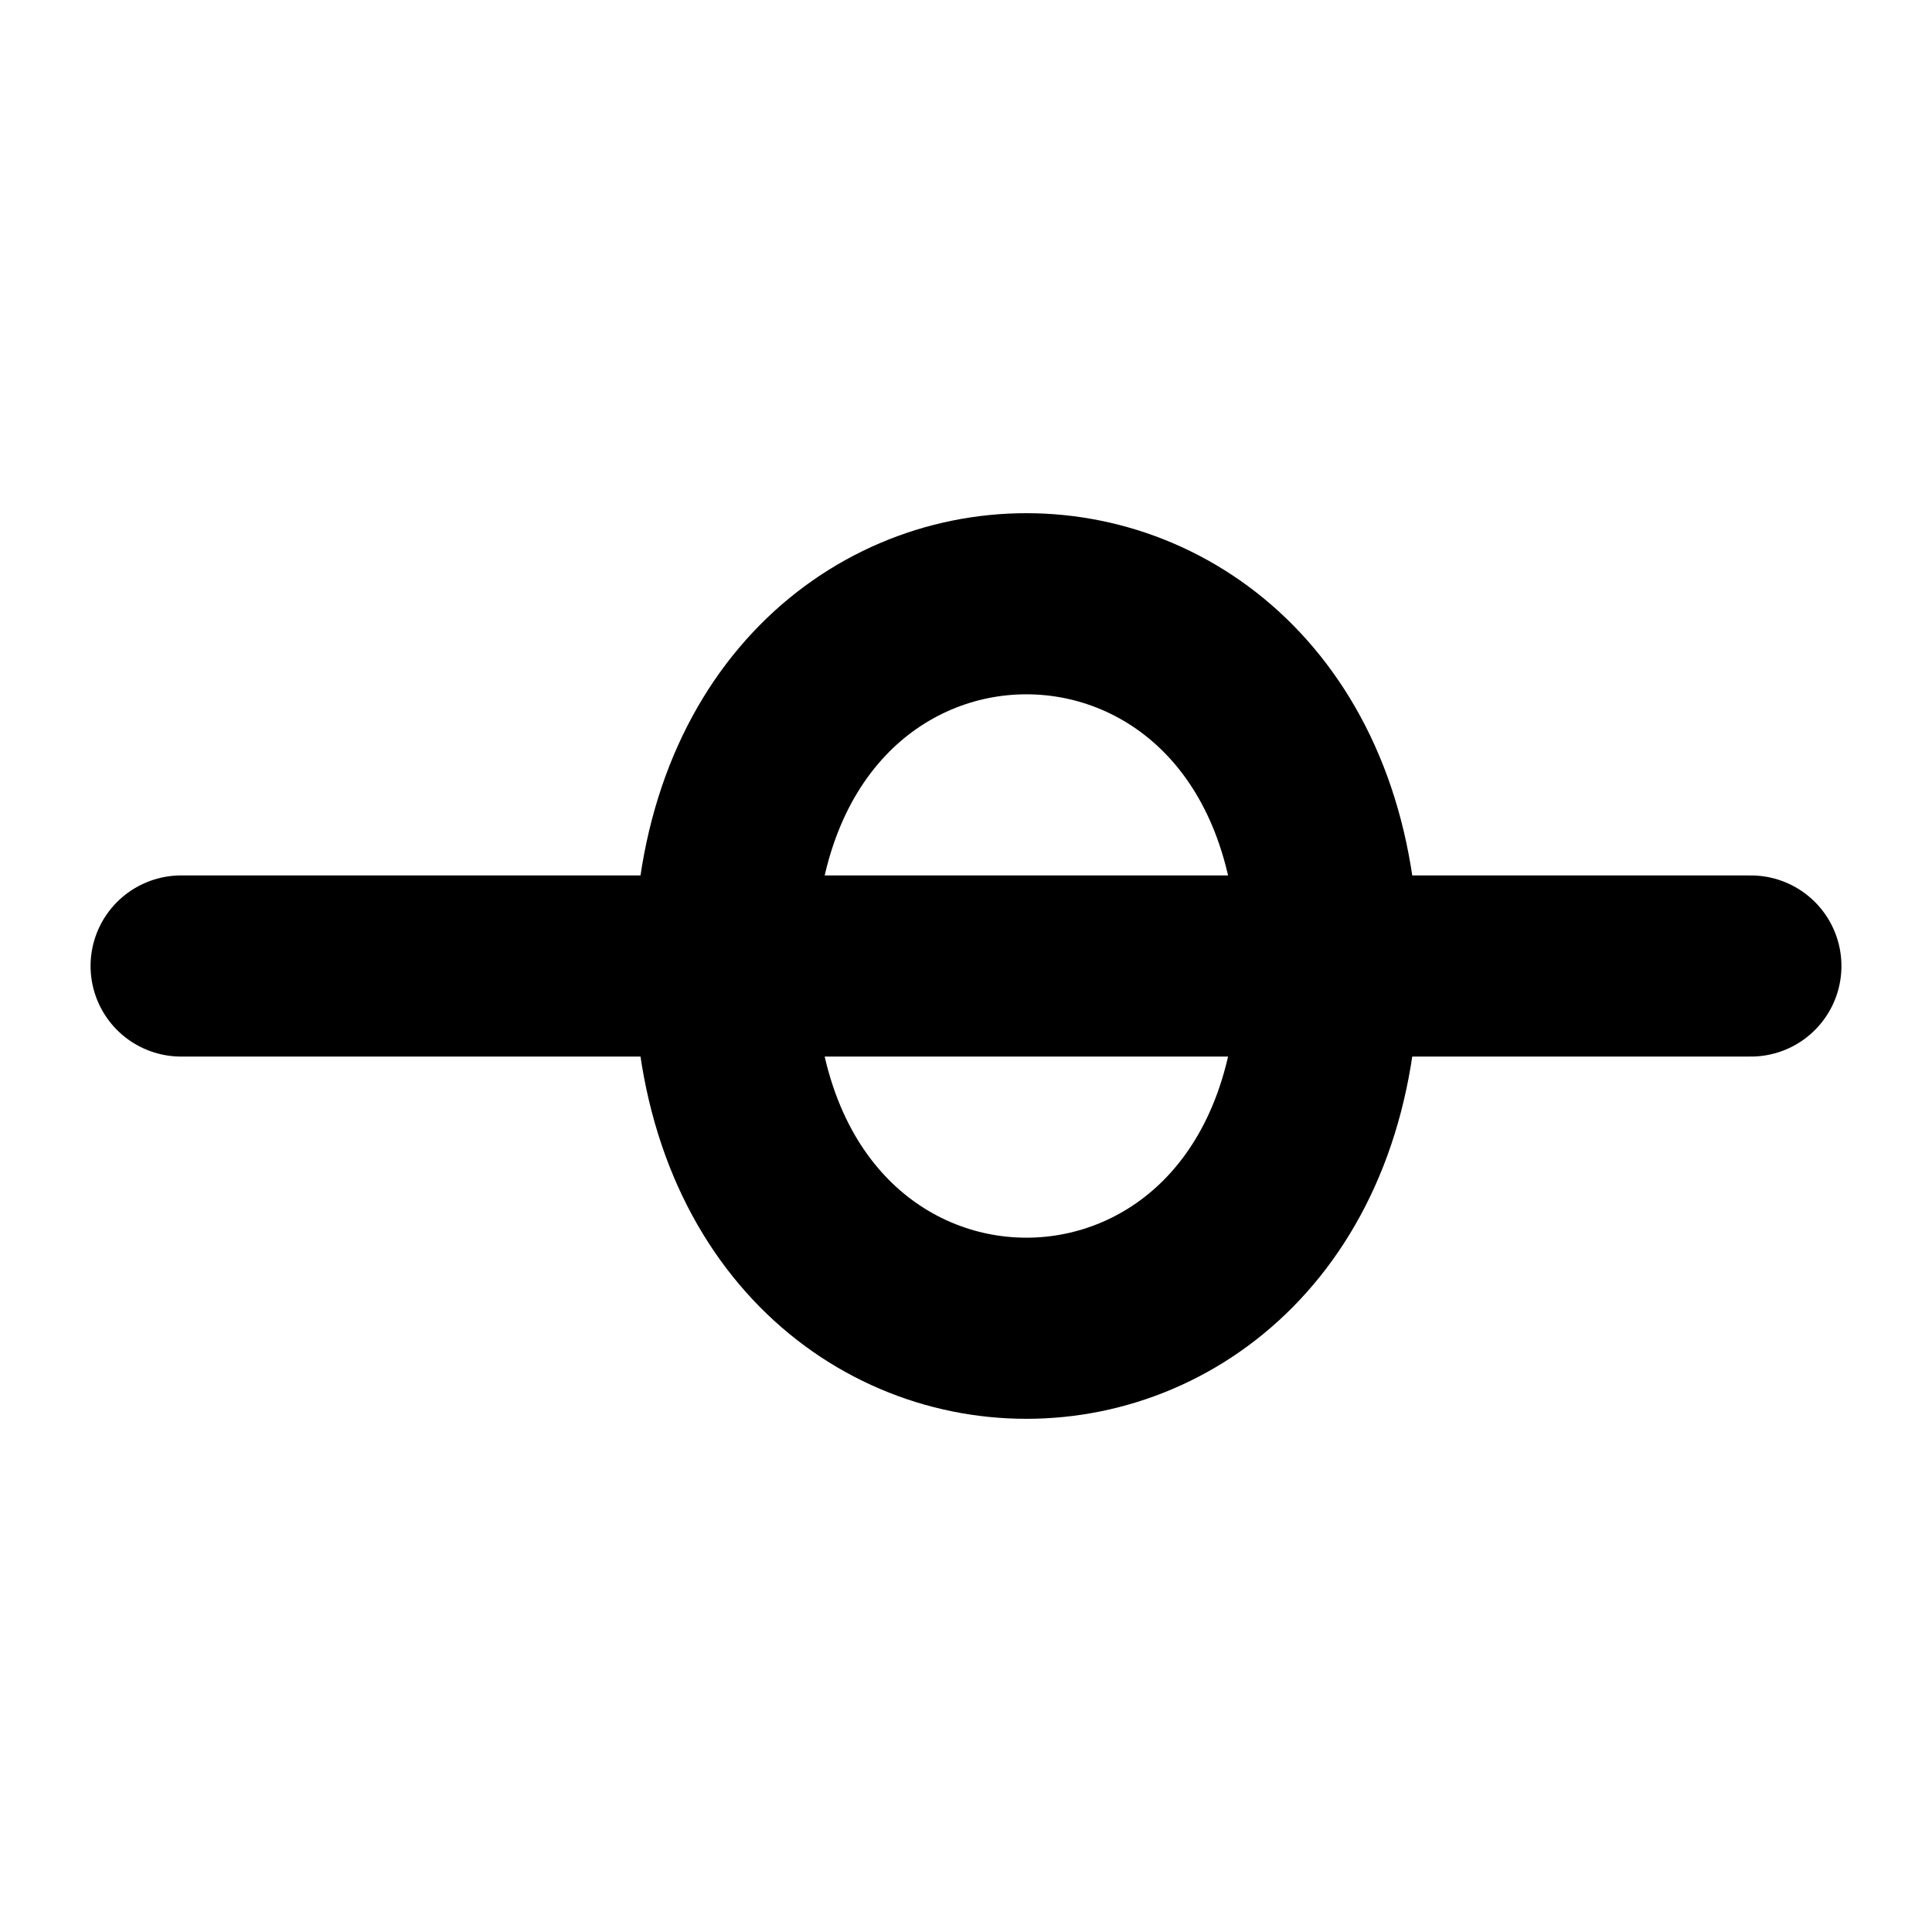
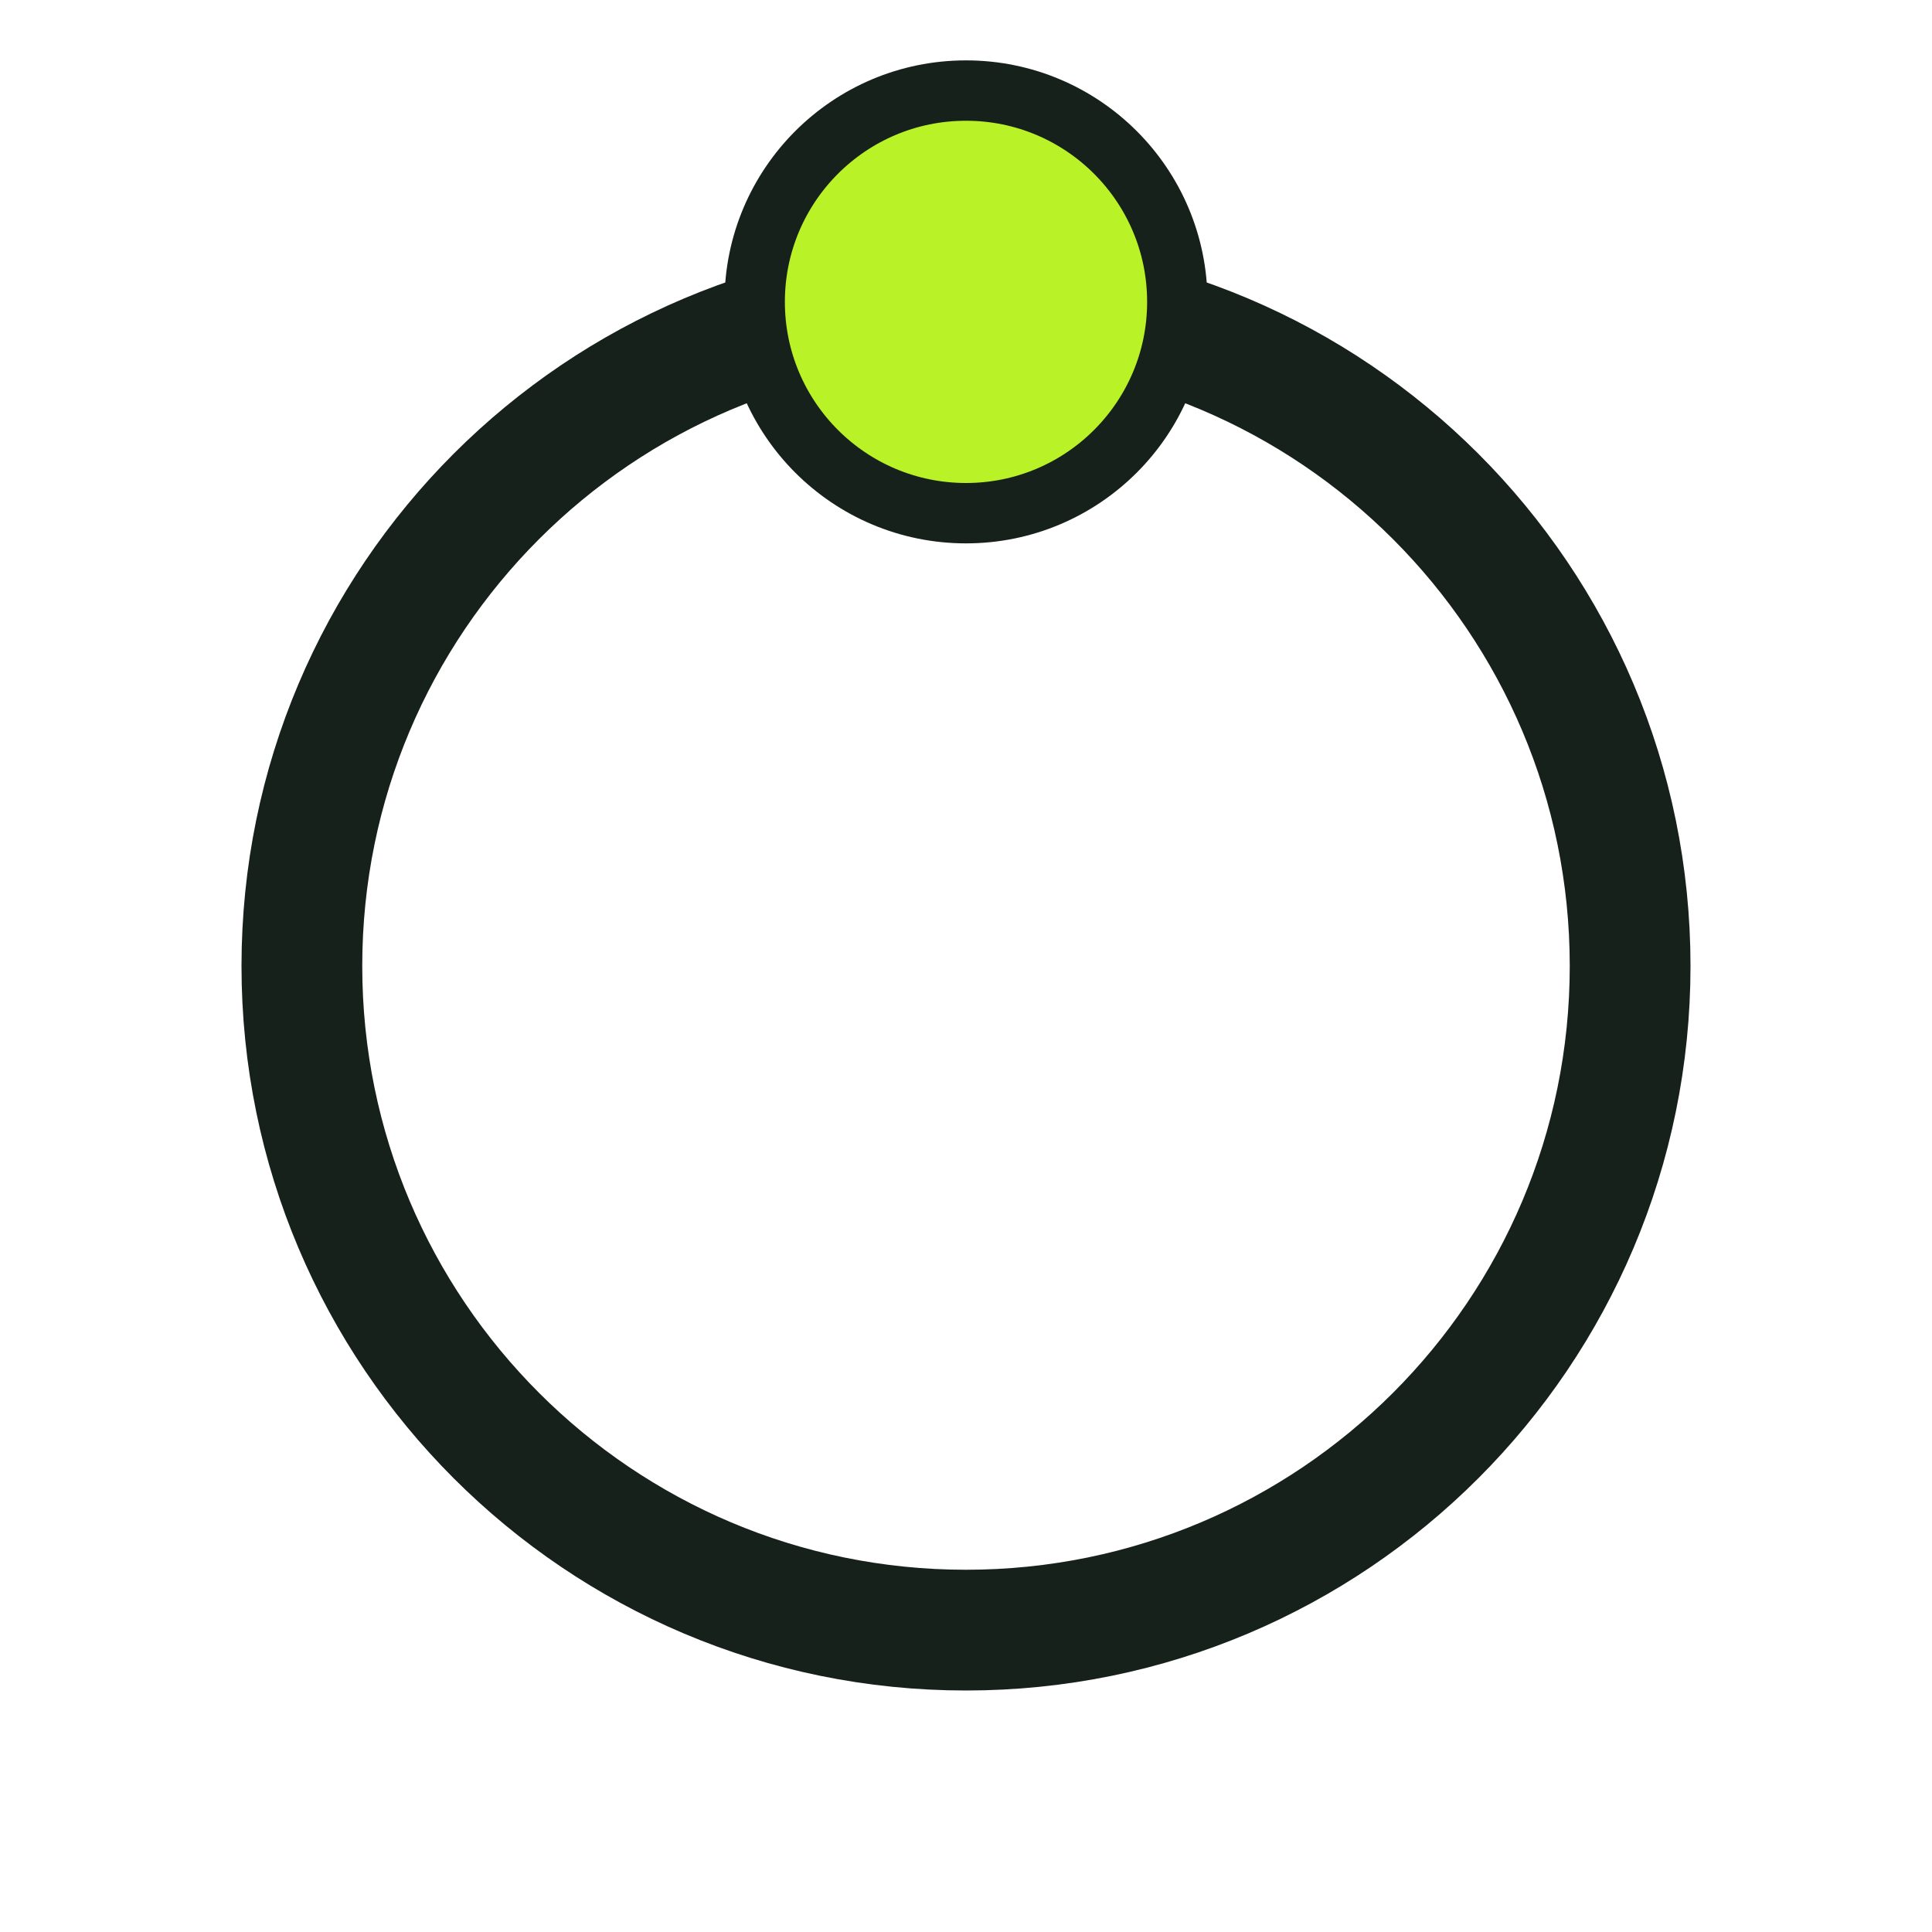
- <svg xmlns="http://www.w3.org/2000/svg" viewBox="0 0 32 32" fill="none" stroke="currentColor" stroke-width="3" stroke-linecap="round" stroke-linejoin="round">
-   <path d="M3 16 H12 C12 8 22 8 22 16 C22 24 12 24 12 16 H29" />
+ <svg xmlns="http://www.w3.org/2000/svg" viewBox="0 0 32 32" role="img" aria-label="Hemloop">
+   <style>
+     .orbit {
+       transform-origin: 16px 16px;
+       animation: hem-orbit 2.5s linear infinite;
+     }
+     @keyframes hem-orbit {
+       from { transform: rotate(0deg); }
+       to { transform: rotate(360deg); }
+     }
+     @media (prefers-reduced-motion: reduce) {
+       .orbit { animation: none; }
+     }
+   </style>
+   <circle cx="16" cy="16" r="11" fill="none" stroke="#17211c" stroke-width="2" />
+   <g class="orbit">
+     <circle cx="16" cy="5" r="3.5" fill="#b9f227" stroke="#17211c" stroke-width="1" />
+   </g>
</svg>
